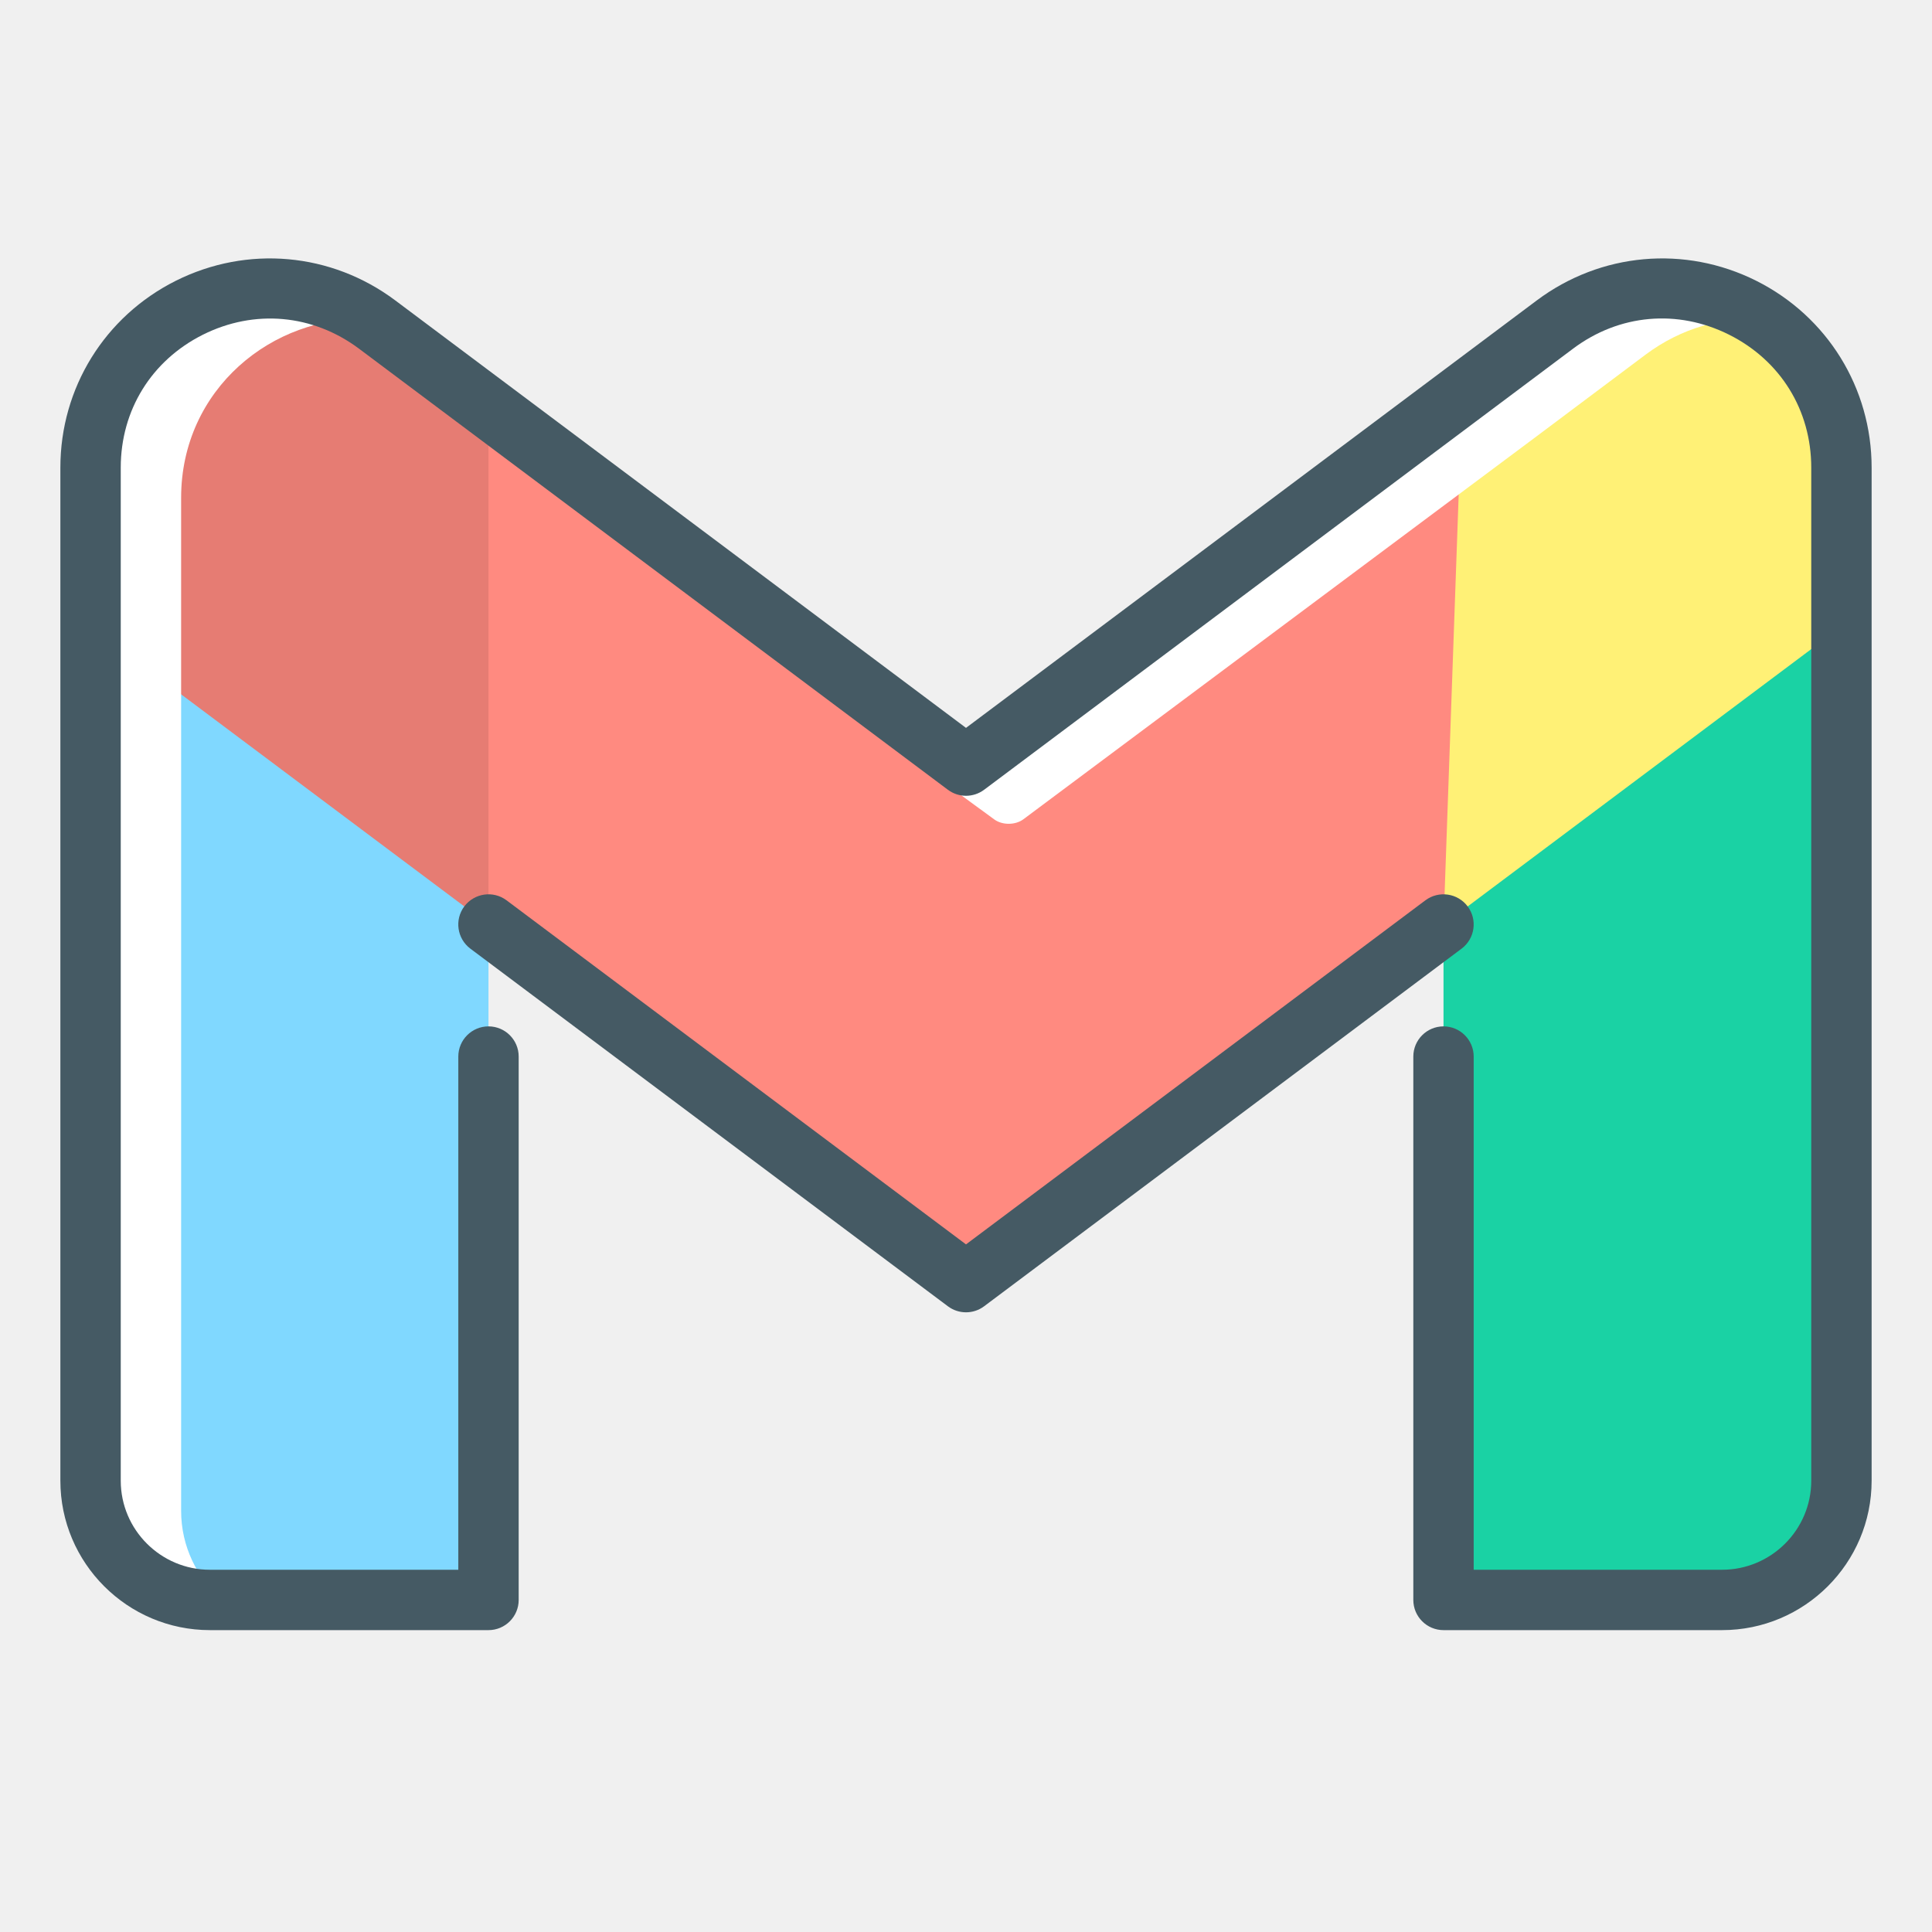
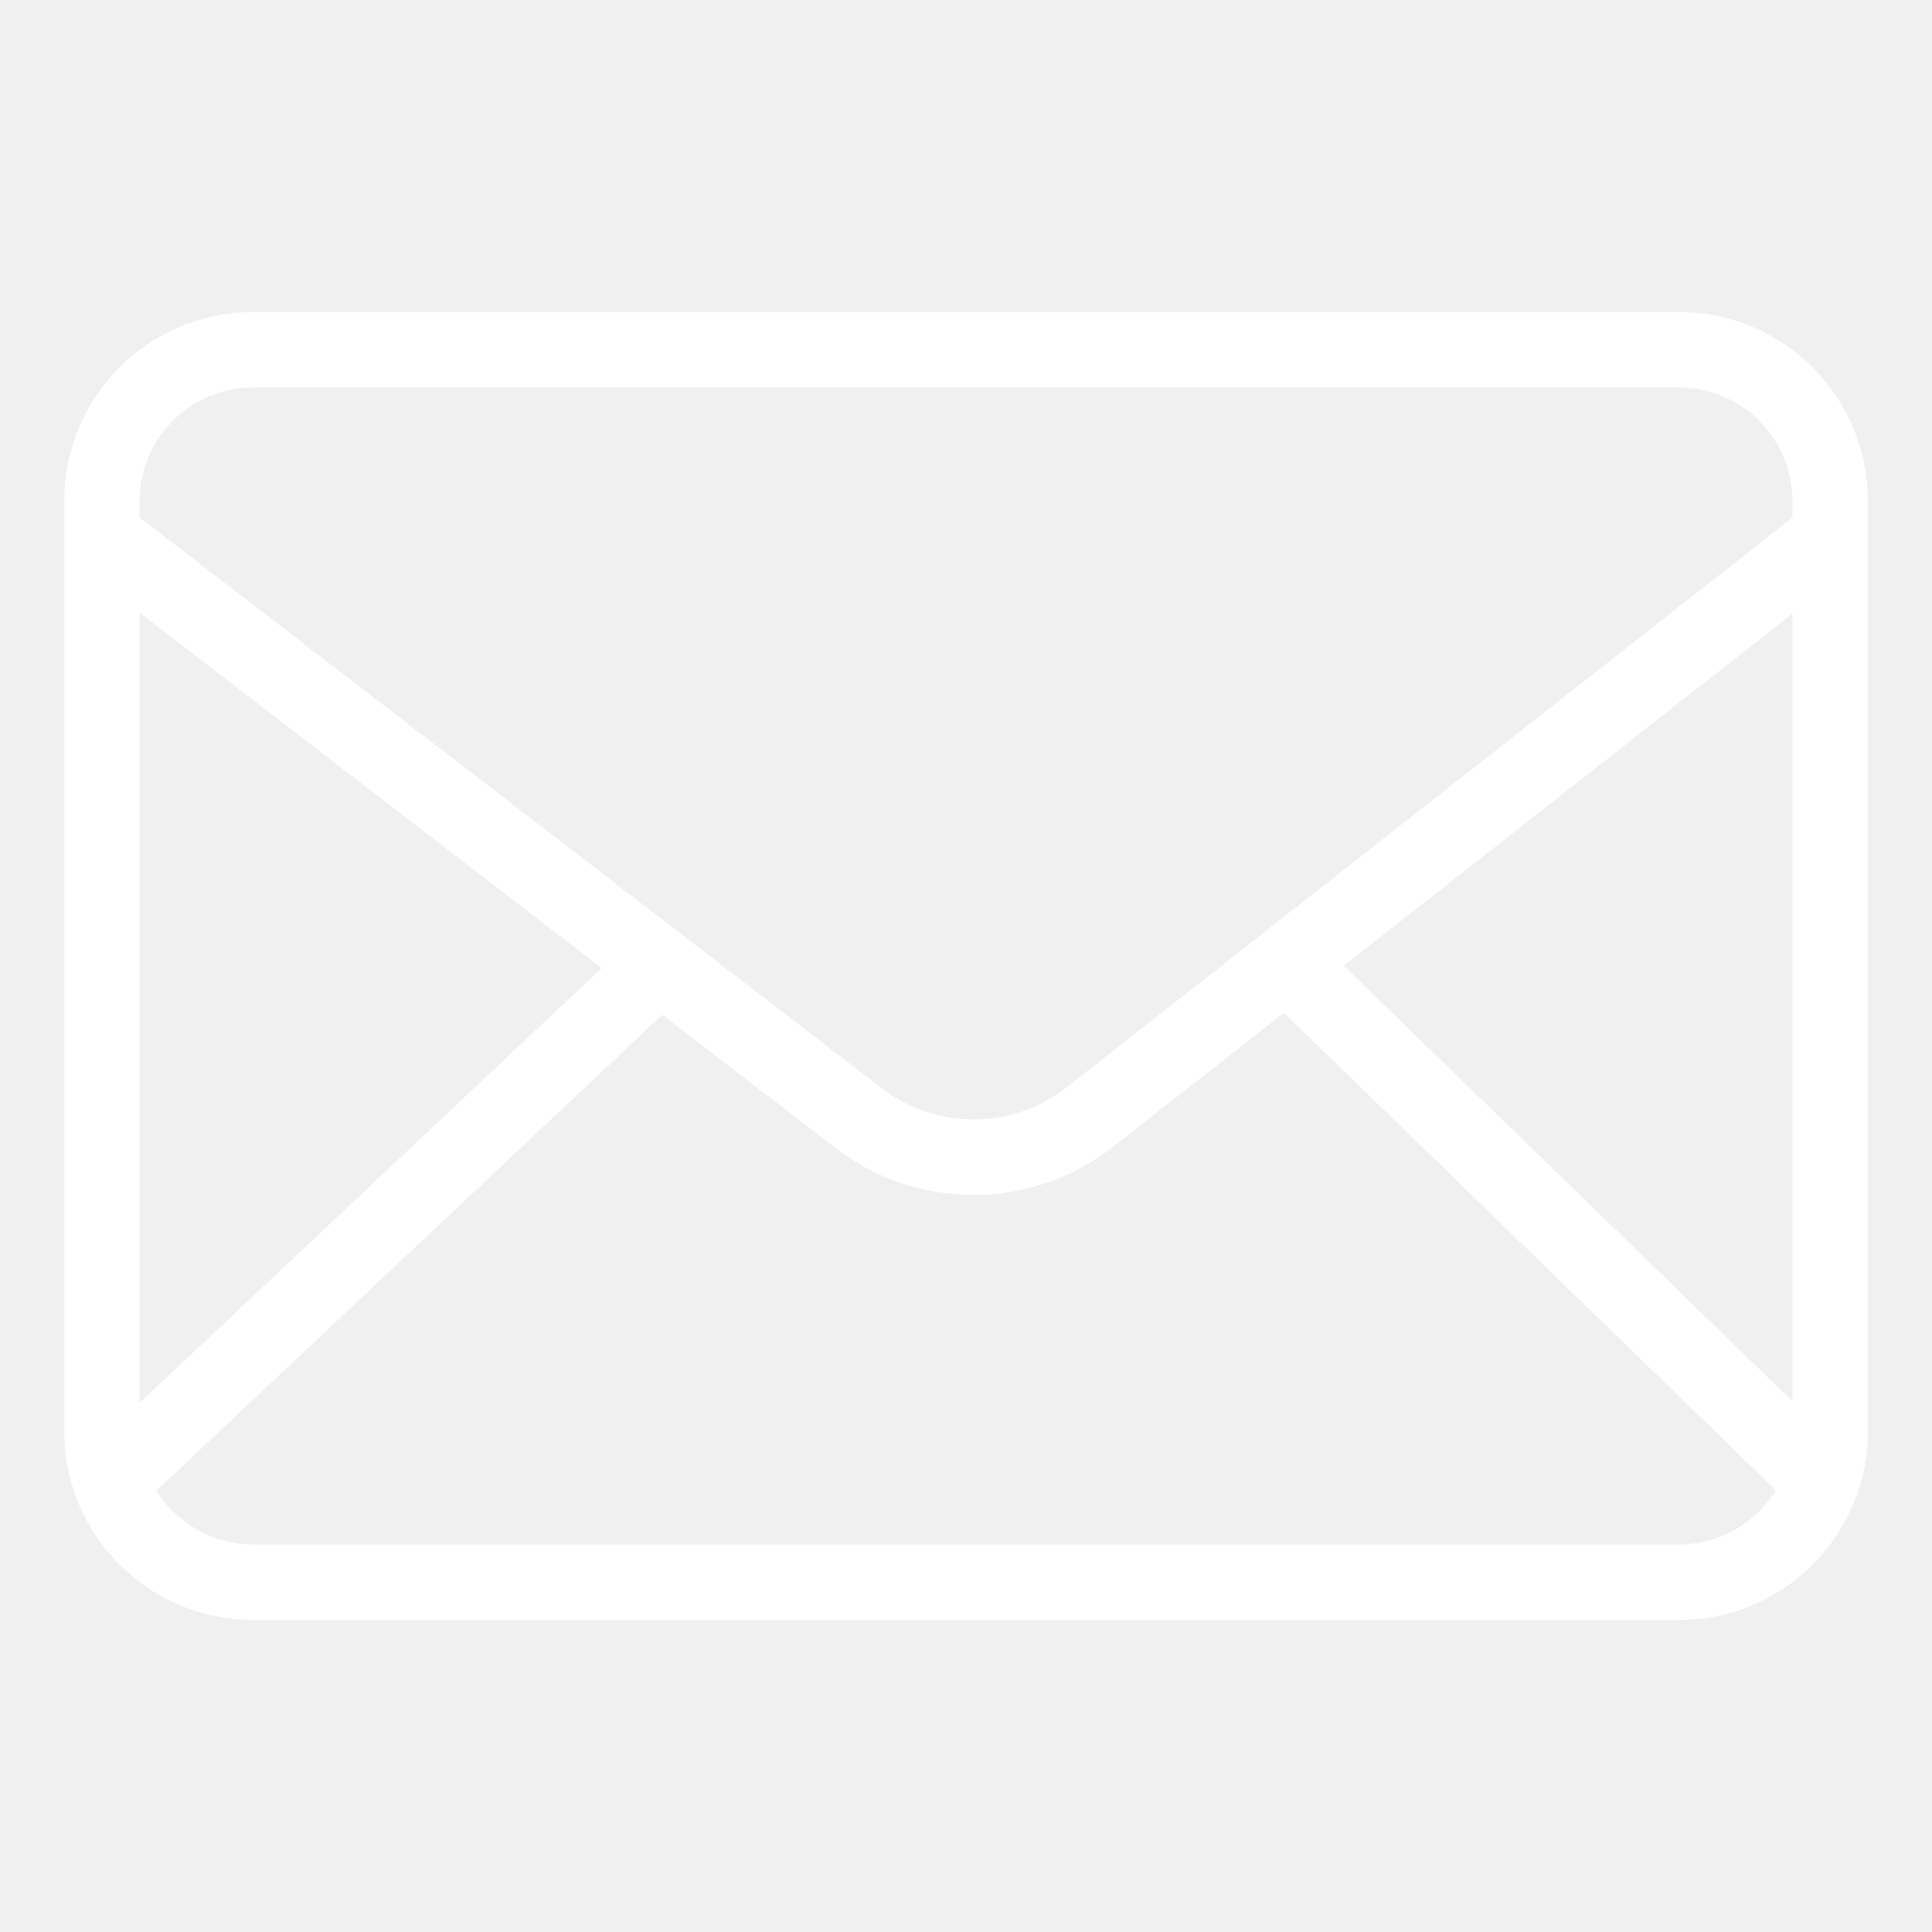
- <svg xmlns="http://www.w3.org/2000/svg" enable-background="new 0 0 32 32" height="32px" version="1.1" viewBox="0 0 32 32" width="32px" xml:space="preserve">
-   <g id="_x3C_Layer_x3E_">
-     <g id="Gmail">
-       <g>
-         <g>
-           <path d="M3.477,26.5h4.614V15.313L1.5,9.75v14.775C1.5,25.617,2.386,26.5,3.477,26.5z" fill="#80D8FF" />
-         </g>
-         <g>
-           <path d="M23.909,26.5h4.614c1.091,0,1.977-0.883,1.977-1.975L30.531,10l-6.622,5.313V26.5z" fill="#1AD2A4" />
-         </g>
-         <g>
-           <path d="M23.909,6.758v8.555l6.591-4.936V7.745c0-2.441-2.79-3.834-4.746-2.37L23.909,6.758z" fill="#FFF176" />
-         </g>
-         <g>
-           <path d="M8.091,15.313l-0.528-9L16,12.68l8.219-6.149l-0.31,8.782L16,21.236L8.091,15.313z" fill="#FF8A80" />
-         </g>
-         <g>
-           <path d="M1.5,7.745v2.632l6.591,4.936V6.758L6.246,5.375C4.29,3.911,1.5,5.304,1.5,7.745z" fill="#E67C73" />
-         </g>
-       </g>
-       <g>
-         <g>
-           <path d="M16.468,13.572c0.134,0.098,0.35,0.096,0.482-0.002l8.458-6.311l1.845-1.383      c0.6-0.449,1.278-0.627,1.93-0.591c-0.981-0.652-2.335-0.728-3.43,0.091l-1.845,1.383L16,12.68l-0.191,0.41L16.468,13.572z" fill="#FFFFFF" />
-         </g>
-         <g>
-           <path d="M3,25.025V10.877V8.245c0-1.803,1.521-3.029,3.104-2.96C4.158,3.985,1.5,5.361,1.5,7.745v2.632v14.148      c0,1.091,0.886,1.975,1.977,1.975h0.197C3.264,26.138,3,25.615,3,25.025z" fill="#FFFFFF" />
-         </g>
-       </g>
-       <g>
-         <path d="M28.523,27h-4.614c-0.276,0-0.5-0.224-0.5-0.5v-9c0-0.276,0.224-0.5,0.5-0.5s0.5,0.224,0.5,0.5V26h4.114     C29.337,26,30,25.338,30,24.525V7.745c0-0.952-0.509-1.774-1.36-2.201c-0.854-0.428-1.821-0.342-2.585,0.231L16.3,13.081     c-0.178,0.133-0.422,0.133-0.6,0L5.946,5.775C5.181,5.204,4.214,5.117,3.36,5.544C2.509,5.971,2,6.793,2,7.745v16.78     C2,25.338,2.663,26,3.477,26h4.114v-8.5c0-0.276,0.224-0.5,0.5-0.5s0.5,0.224,0.5,0.5v9c0,0.276-0.224,0.5-0.5,0.5H3.477     C2.111,27,1,25.89,1,24.525V7.745C1,6.427,1.733,5.241,2.913,4.65c1.183-0.591,2.574-0.467,3.633,0.325L16,12.056l9.455-7.081     c1.059-0.792,2.451-0.916,3.633-0.325C30.267,5.241,31,6.427,31,7.745v16.78C31,25.89,29.889,27,28.523,27z" fill="#455A64" />
-       </g>
-       <g>
-         <path d="M16,21.736c-0.105,0-0.211-0.033-0.3-0.1l-7.909-5.923c-0.221-0.166-0.266-0.479-0.101-0.7     c0.166-0.22,0.479-0.267,0.7-0.101L16,20.611l7.609-5.699c0.221-0.165,0.535-0.12,0.7,0.101c0.166,0.221,0.12,0.535-0.101,0.7     L16.3,21.636C16.211,21.703,16.105,21.736,16,21.736z" fill="#455A64" />
-       </g>
-     </g>
-   </g>
-   <g id="Layer_1" />
+ <svg xmlns="http://www.w3.org/2000/svg" data-name="Layer 1" viewBox="0 0 512 512" id="Mail">
+   <path d="M445.011,82.7H67.022a50.057,50.057,0,0,0-50,50V379.3a50.057,50.057,0,0,0,50,50H445.01a50.057,50.057,0,0,0,50-50V132.7A50.055,50.055,0,0,0,445.011,82.7Zm-88.9,173.232,118.9-93.318V371.352ZM67.022,102.7H445.01a30.034,30.034,0,0,1,30,30v4.49L282.6,288.208a39.972,39.972,0,0,1-49.246-.04L37.022,137.152V132.7A30.034,30.034,0,0,1,67.022,102.7Zm92.438,153.86L37.022,371.755V162.384ZM445.011,409.3H67.022a30.007,30.007,0,0,1-25.538-14.28l134.034-126.1L221.1,303.98a59.937,59.937,0,0,0,73.816-.019L340.235,268.4,470.6,394.94A30.011,30.011,0,0,1,445.011,409.3Z" fill="#ffffff" class="color000000 svgShape" />
</svg>
